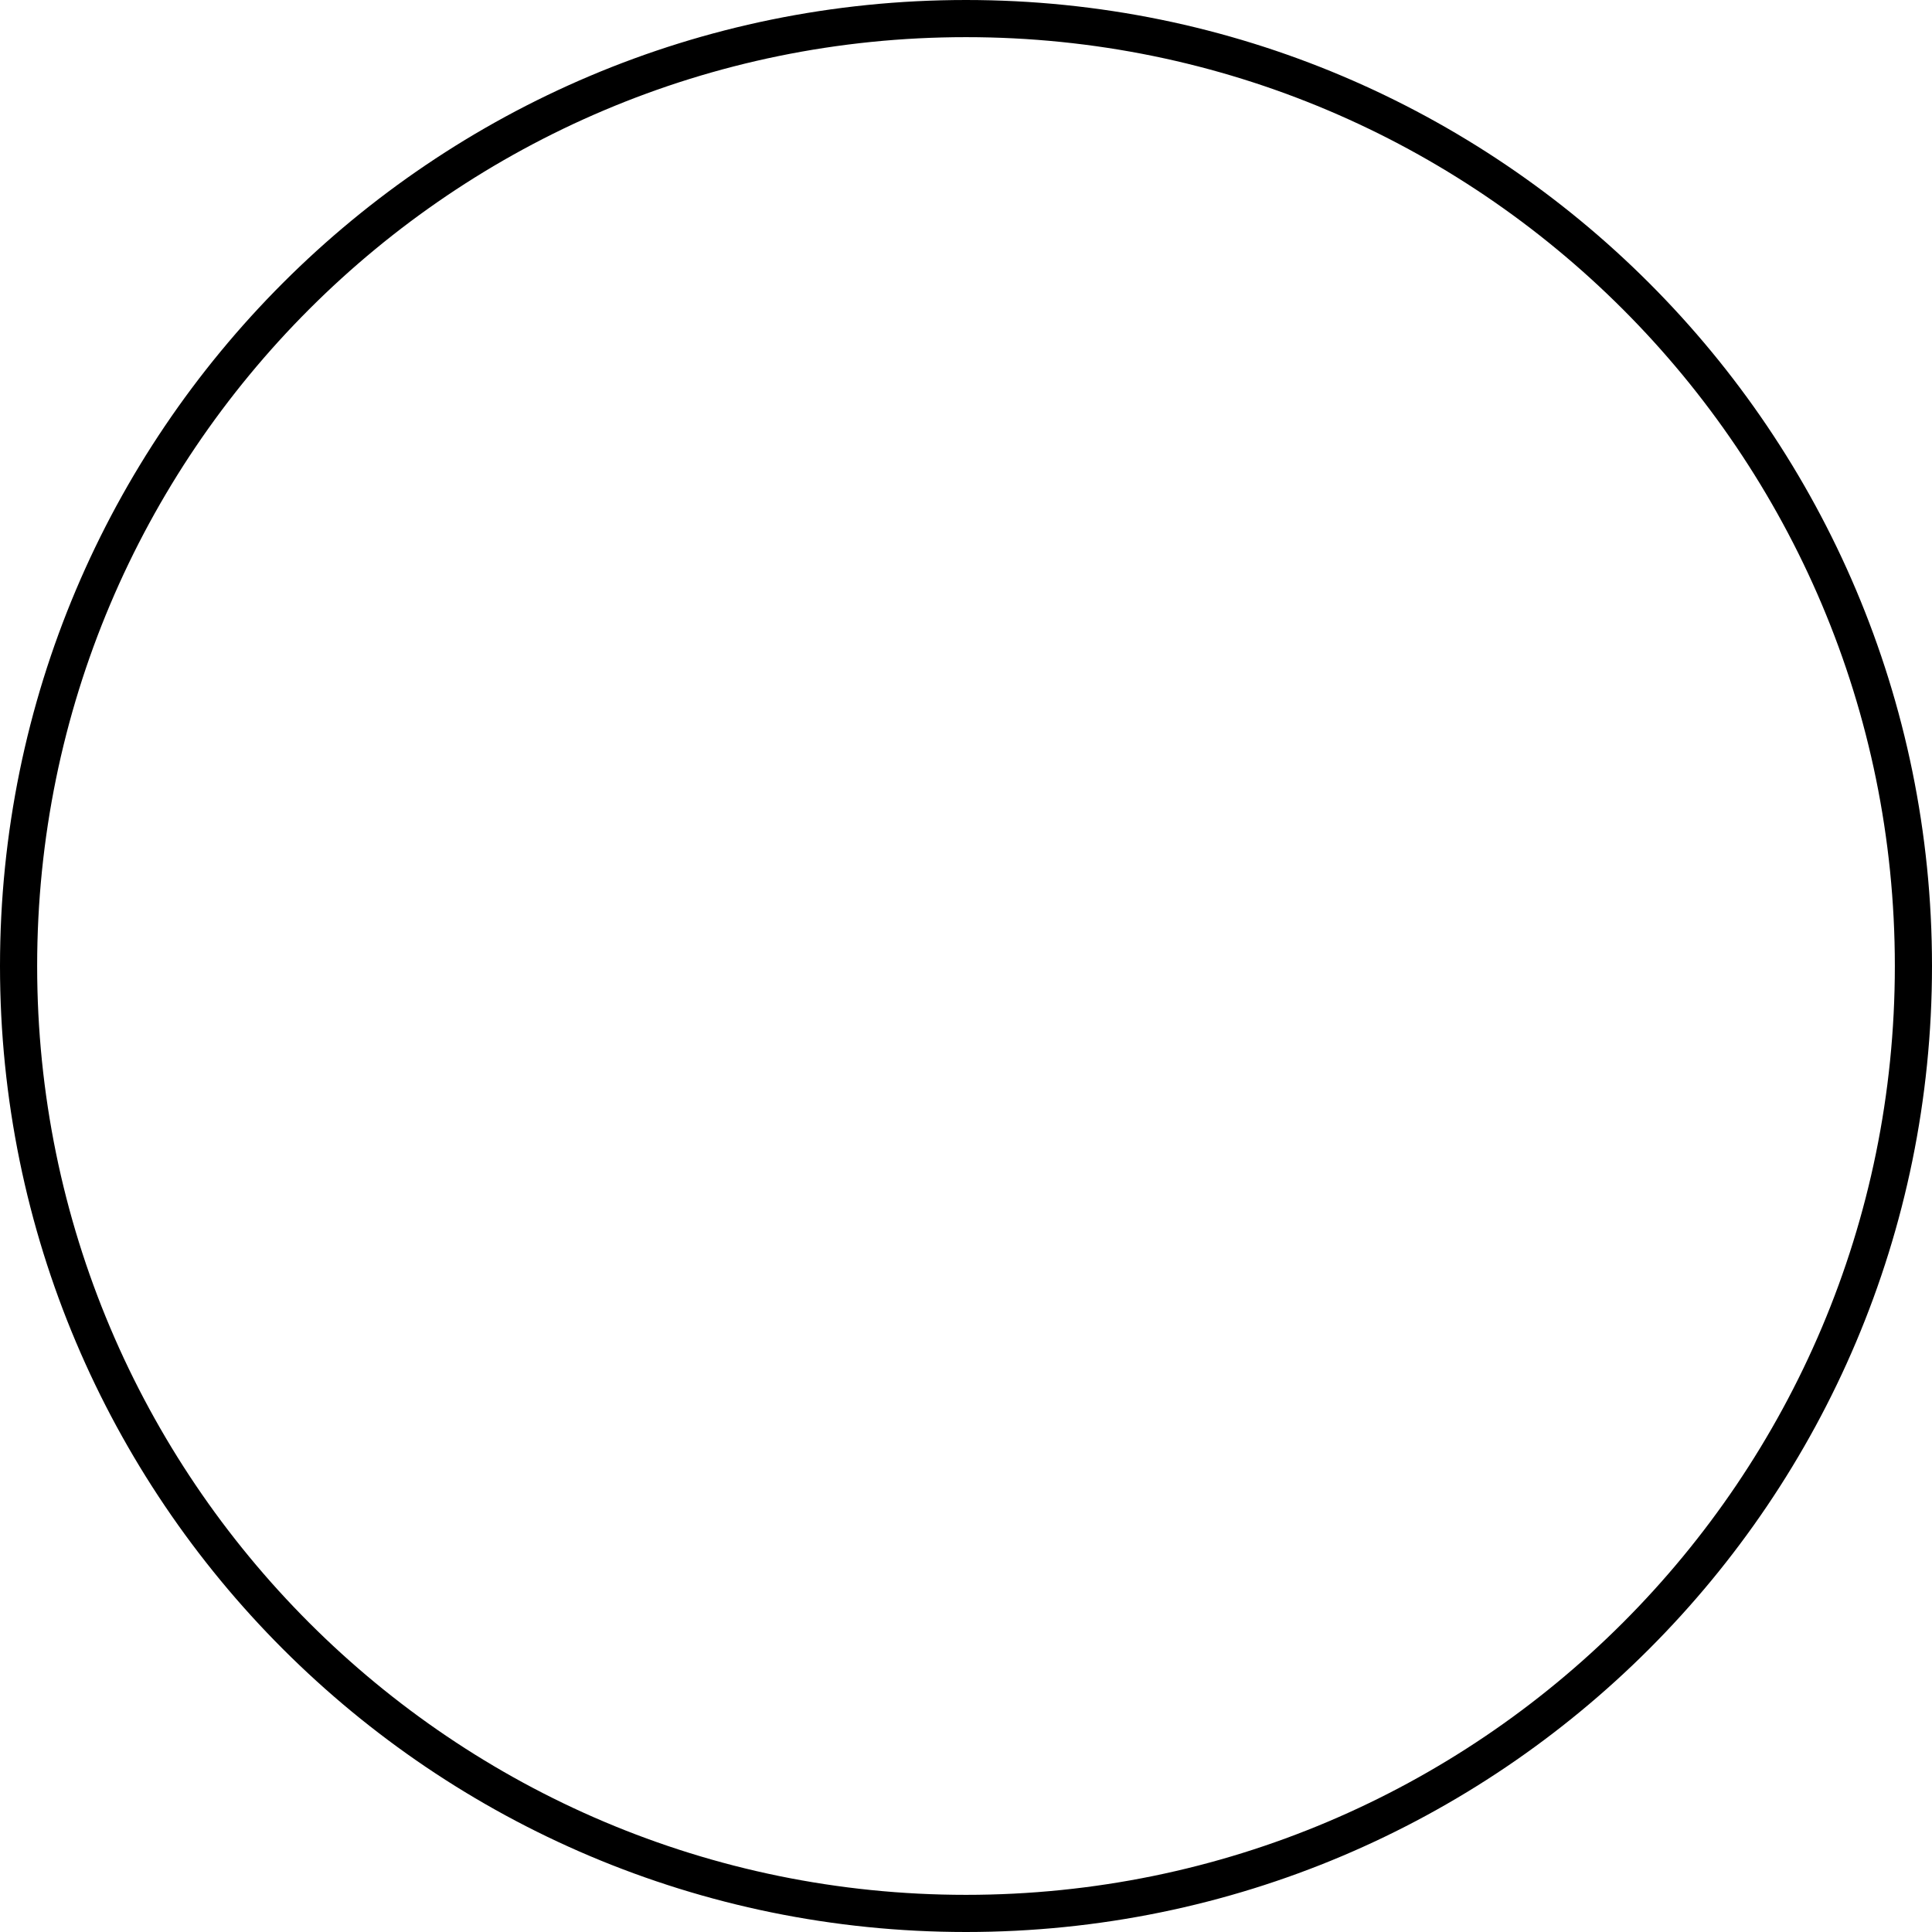
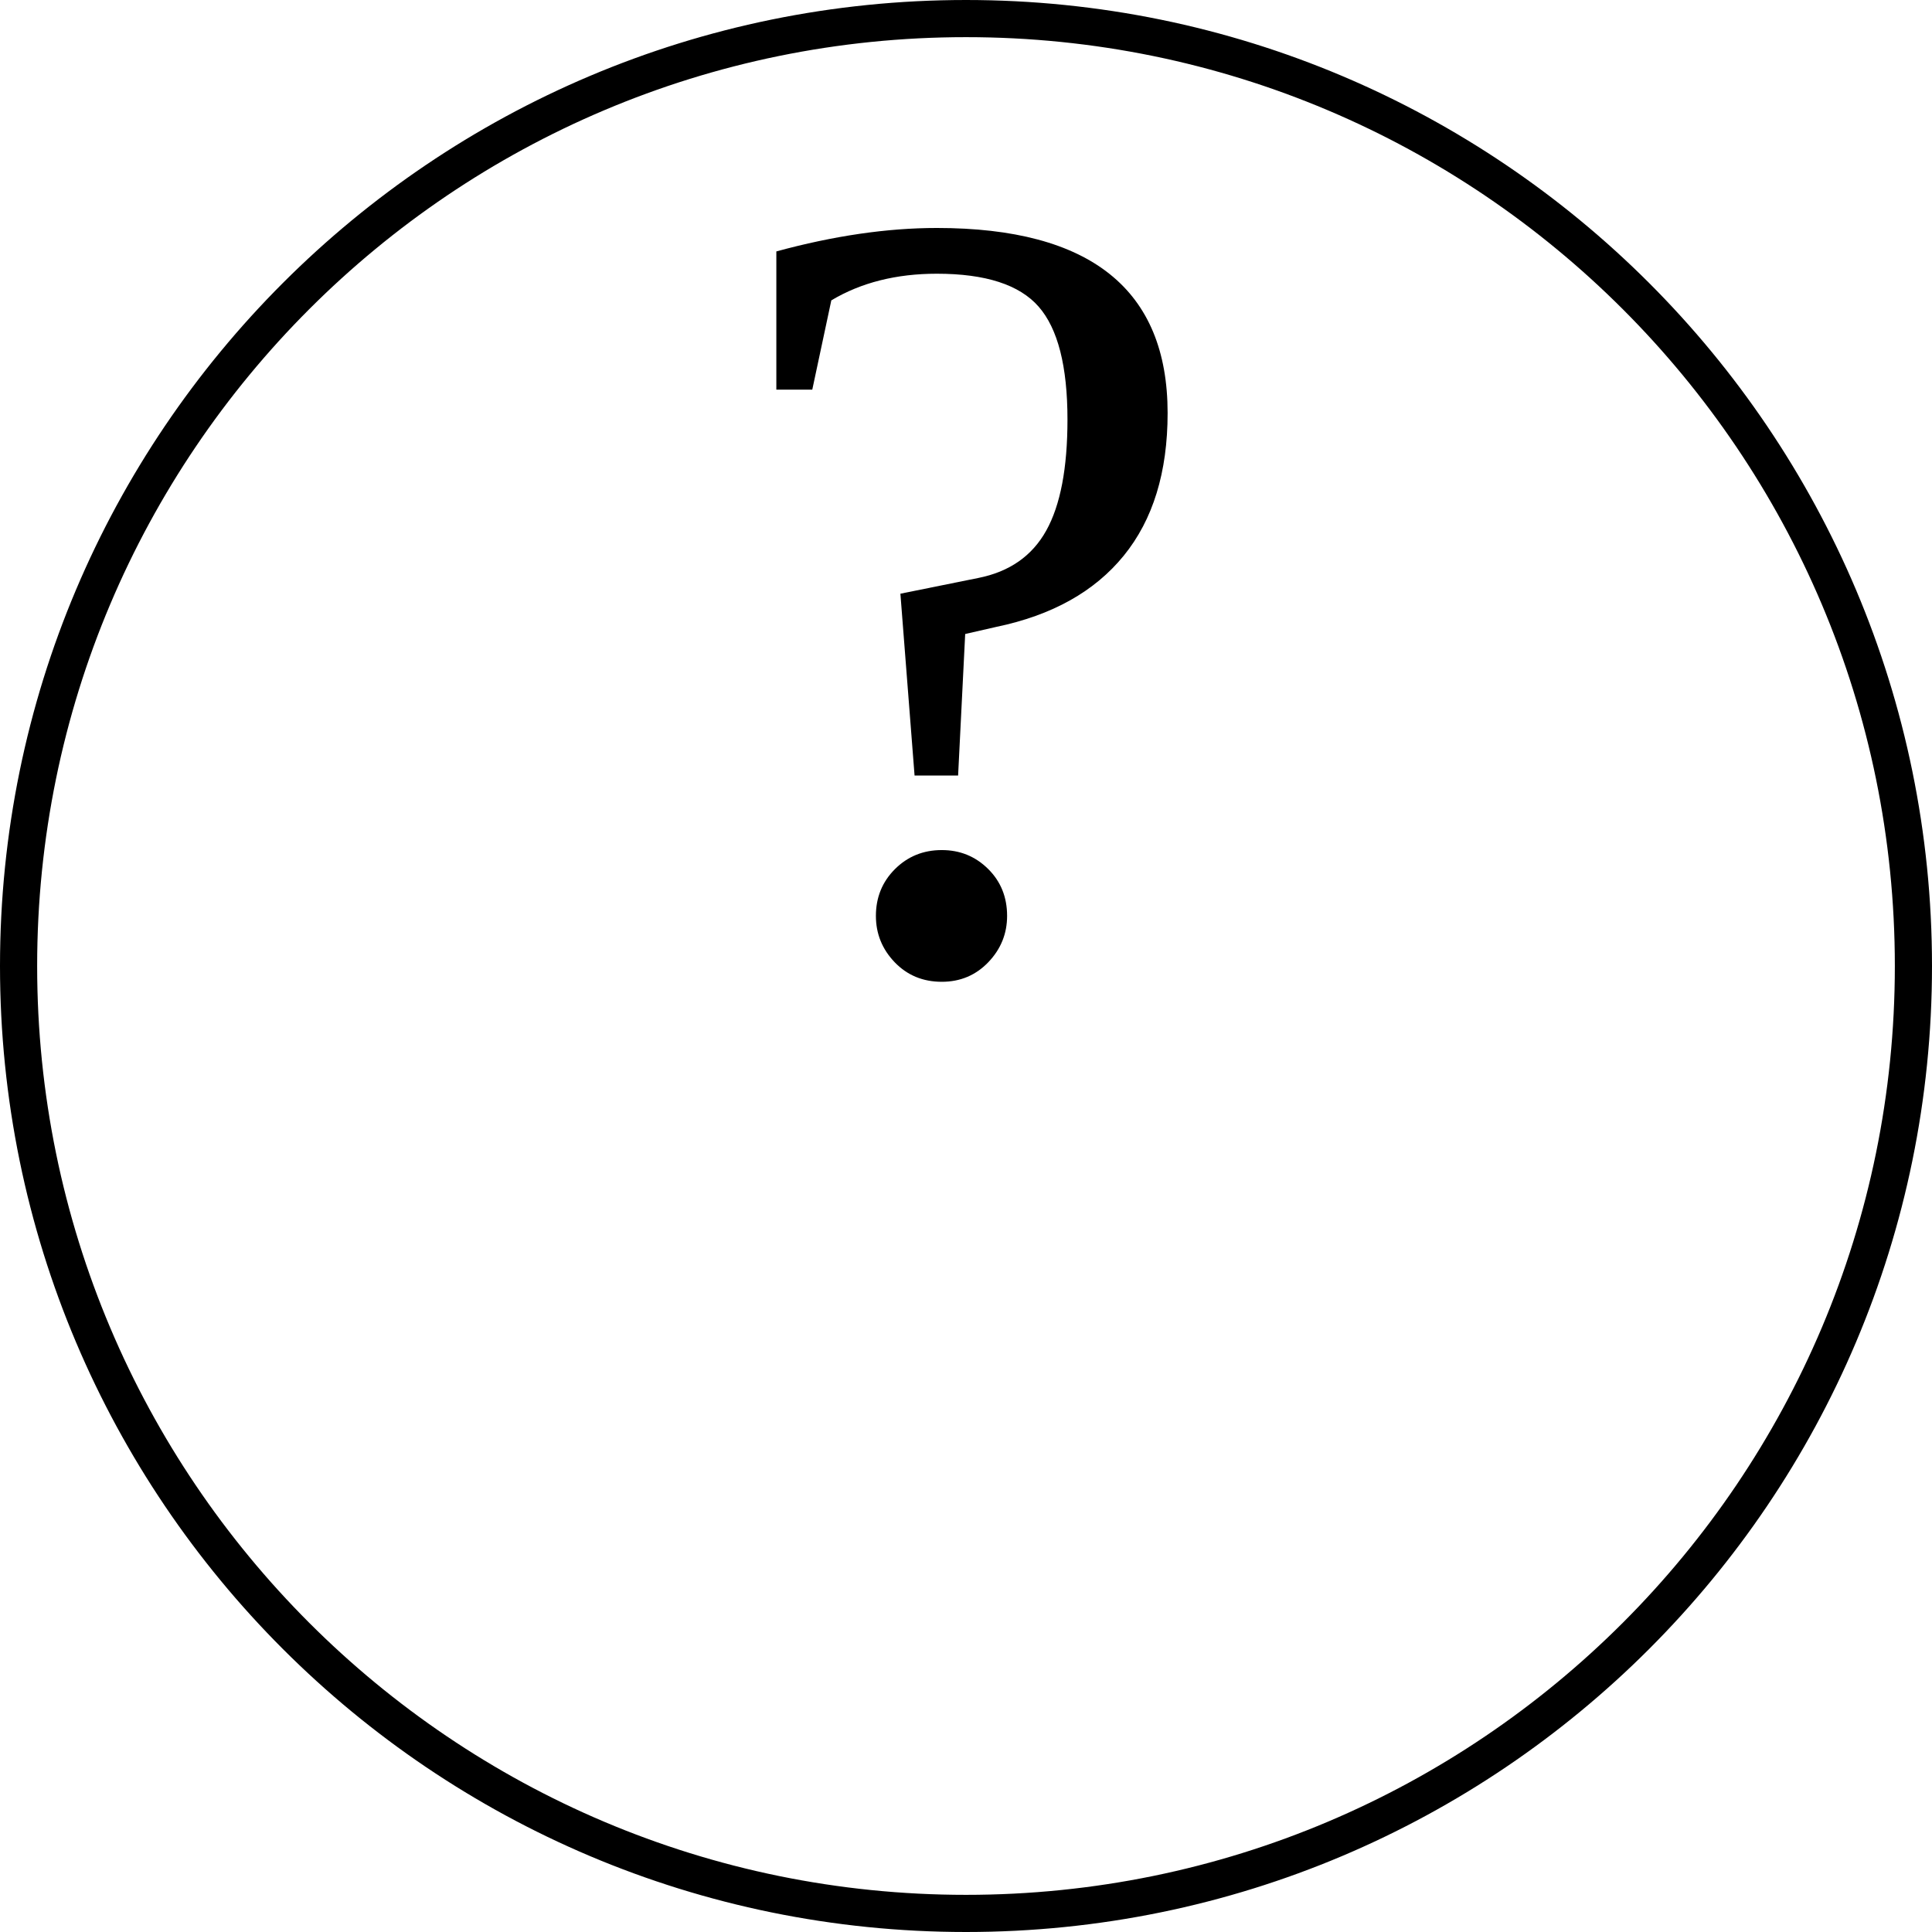
<svg xmlns="http://www.w3.org/2000/svg" width="520" height="520" viewbox="0 0 520 520">
  <circle cx="260" cy="260" r="255" stroke="#000" stroke-width="10" fill="none" />
  <text x="260" y="260" font="Comic Sans MS" font-size="300" text-anchor="middle" font-color="#000">
-     <tspan alignment-baseline="central" />
+     <tspan alignment-baseline="central">?</tspan>
  </text>
</svg>
